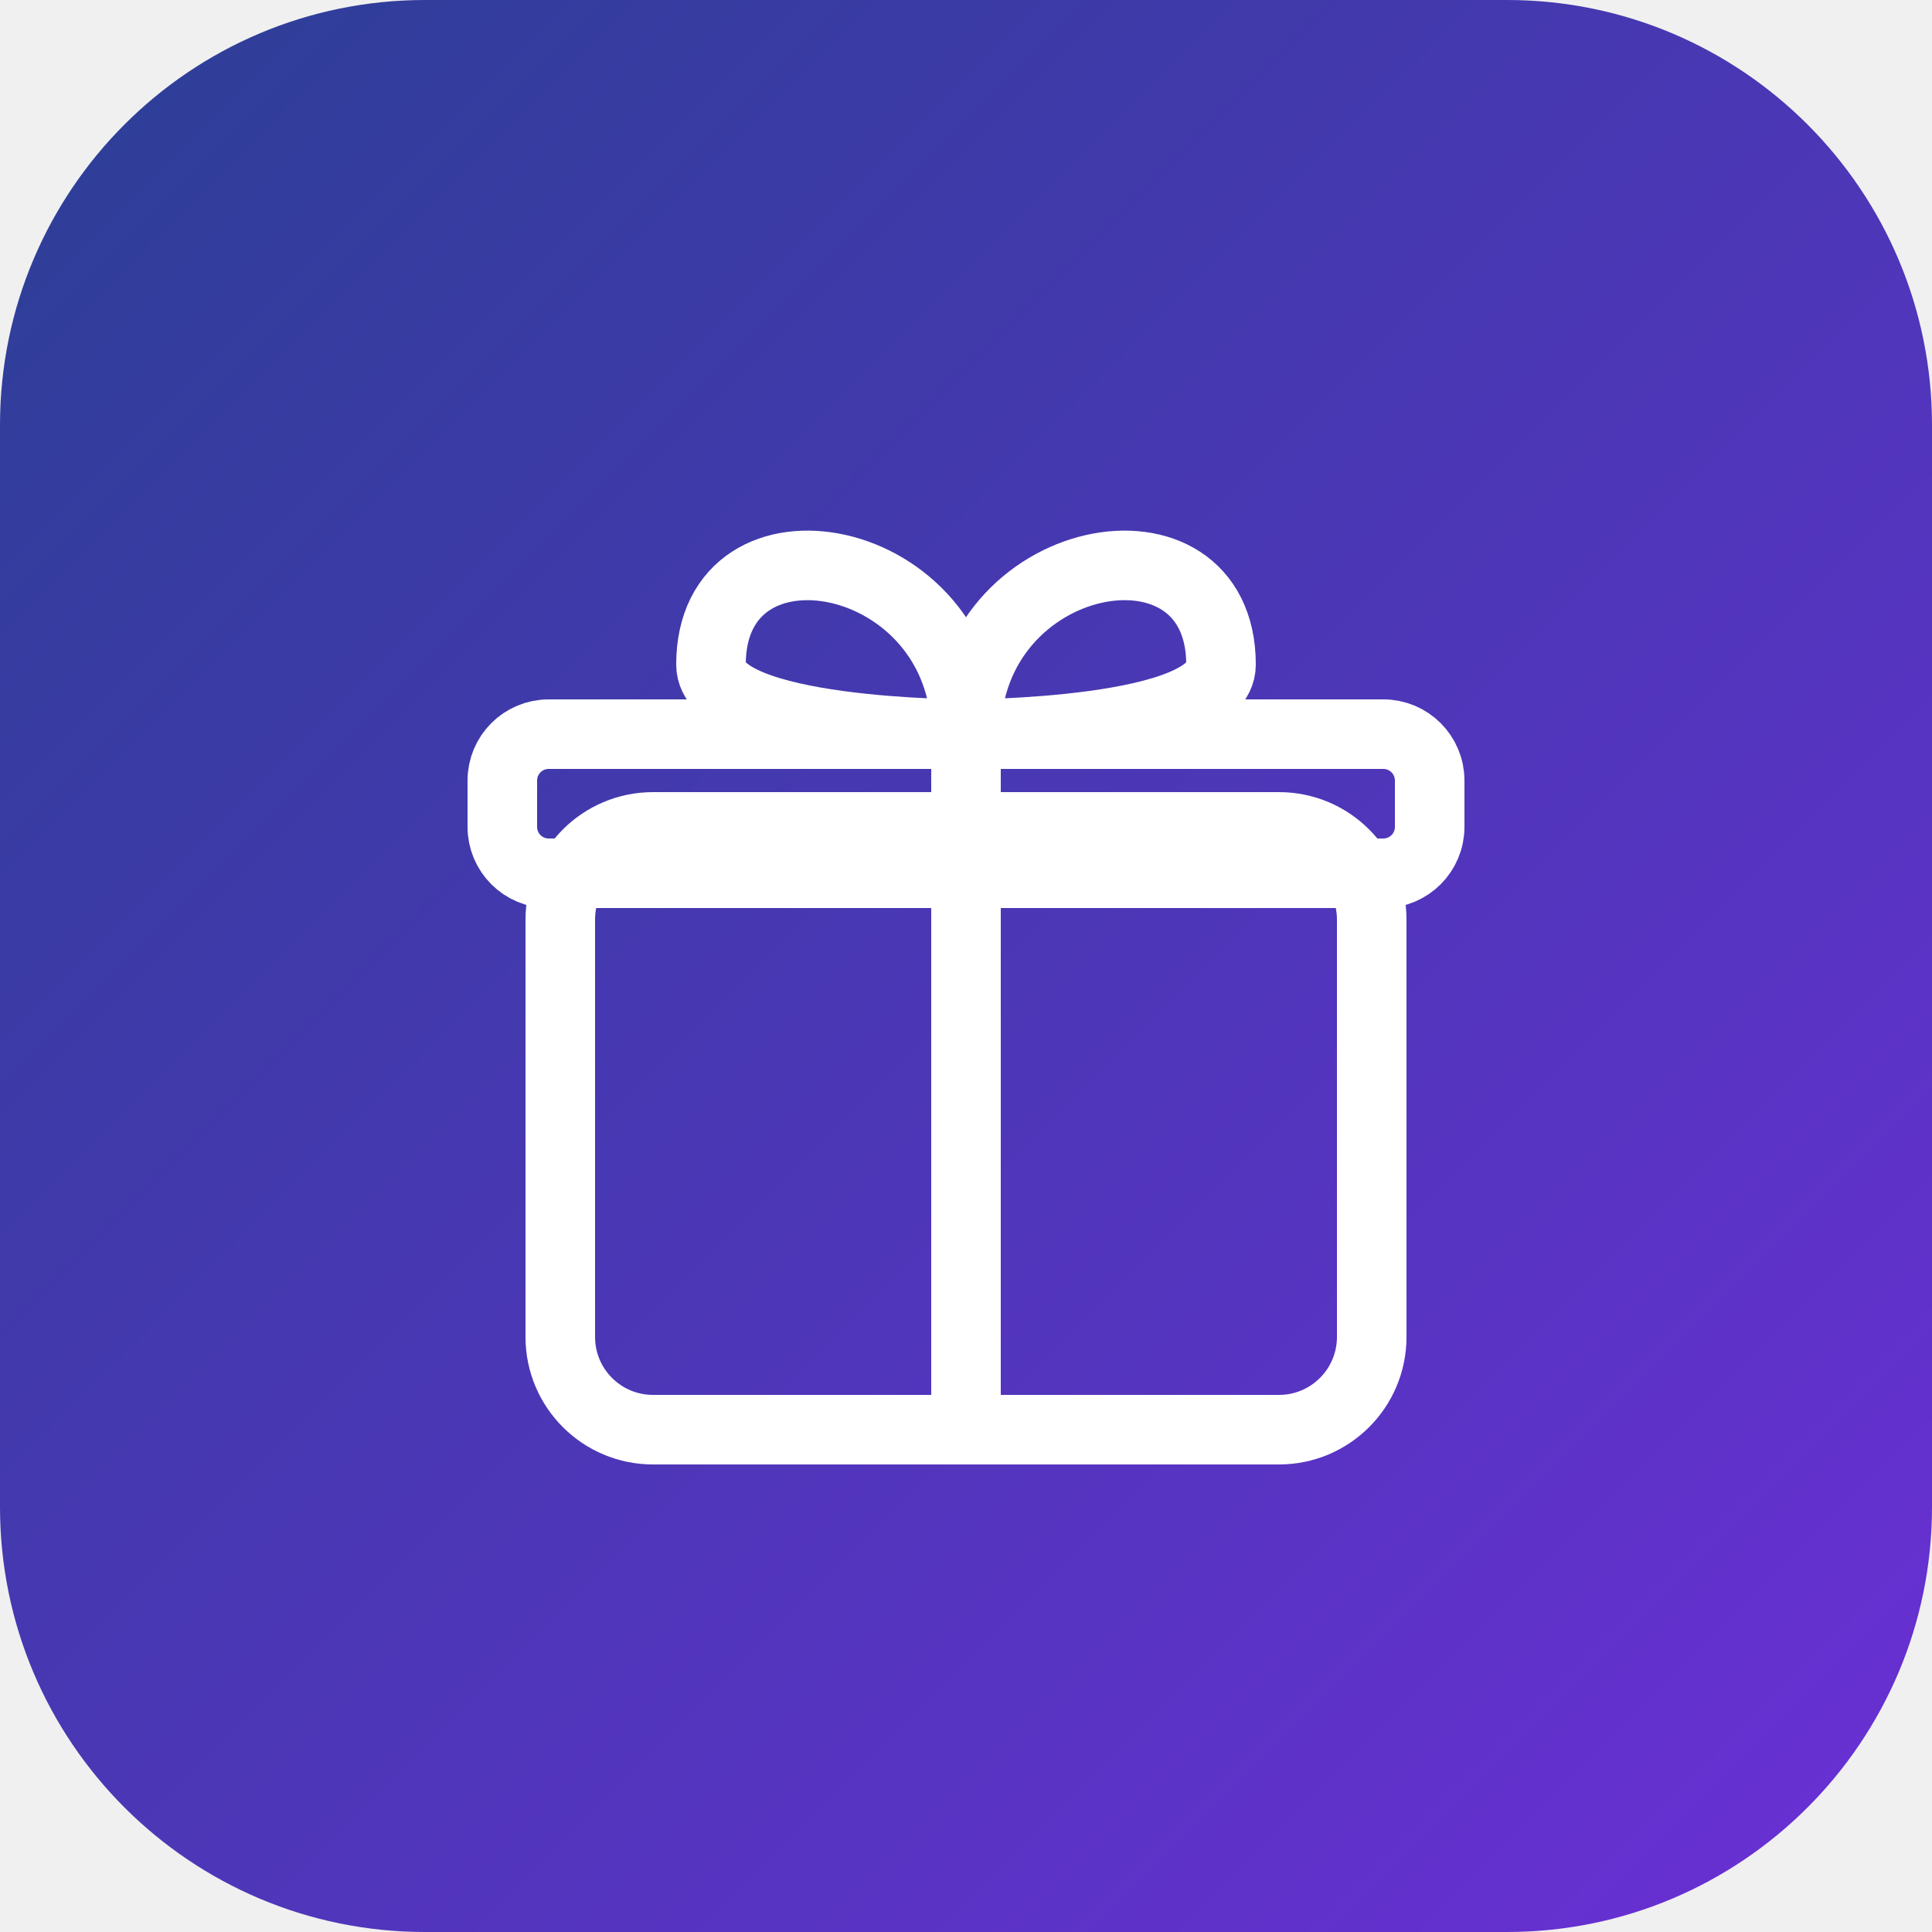
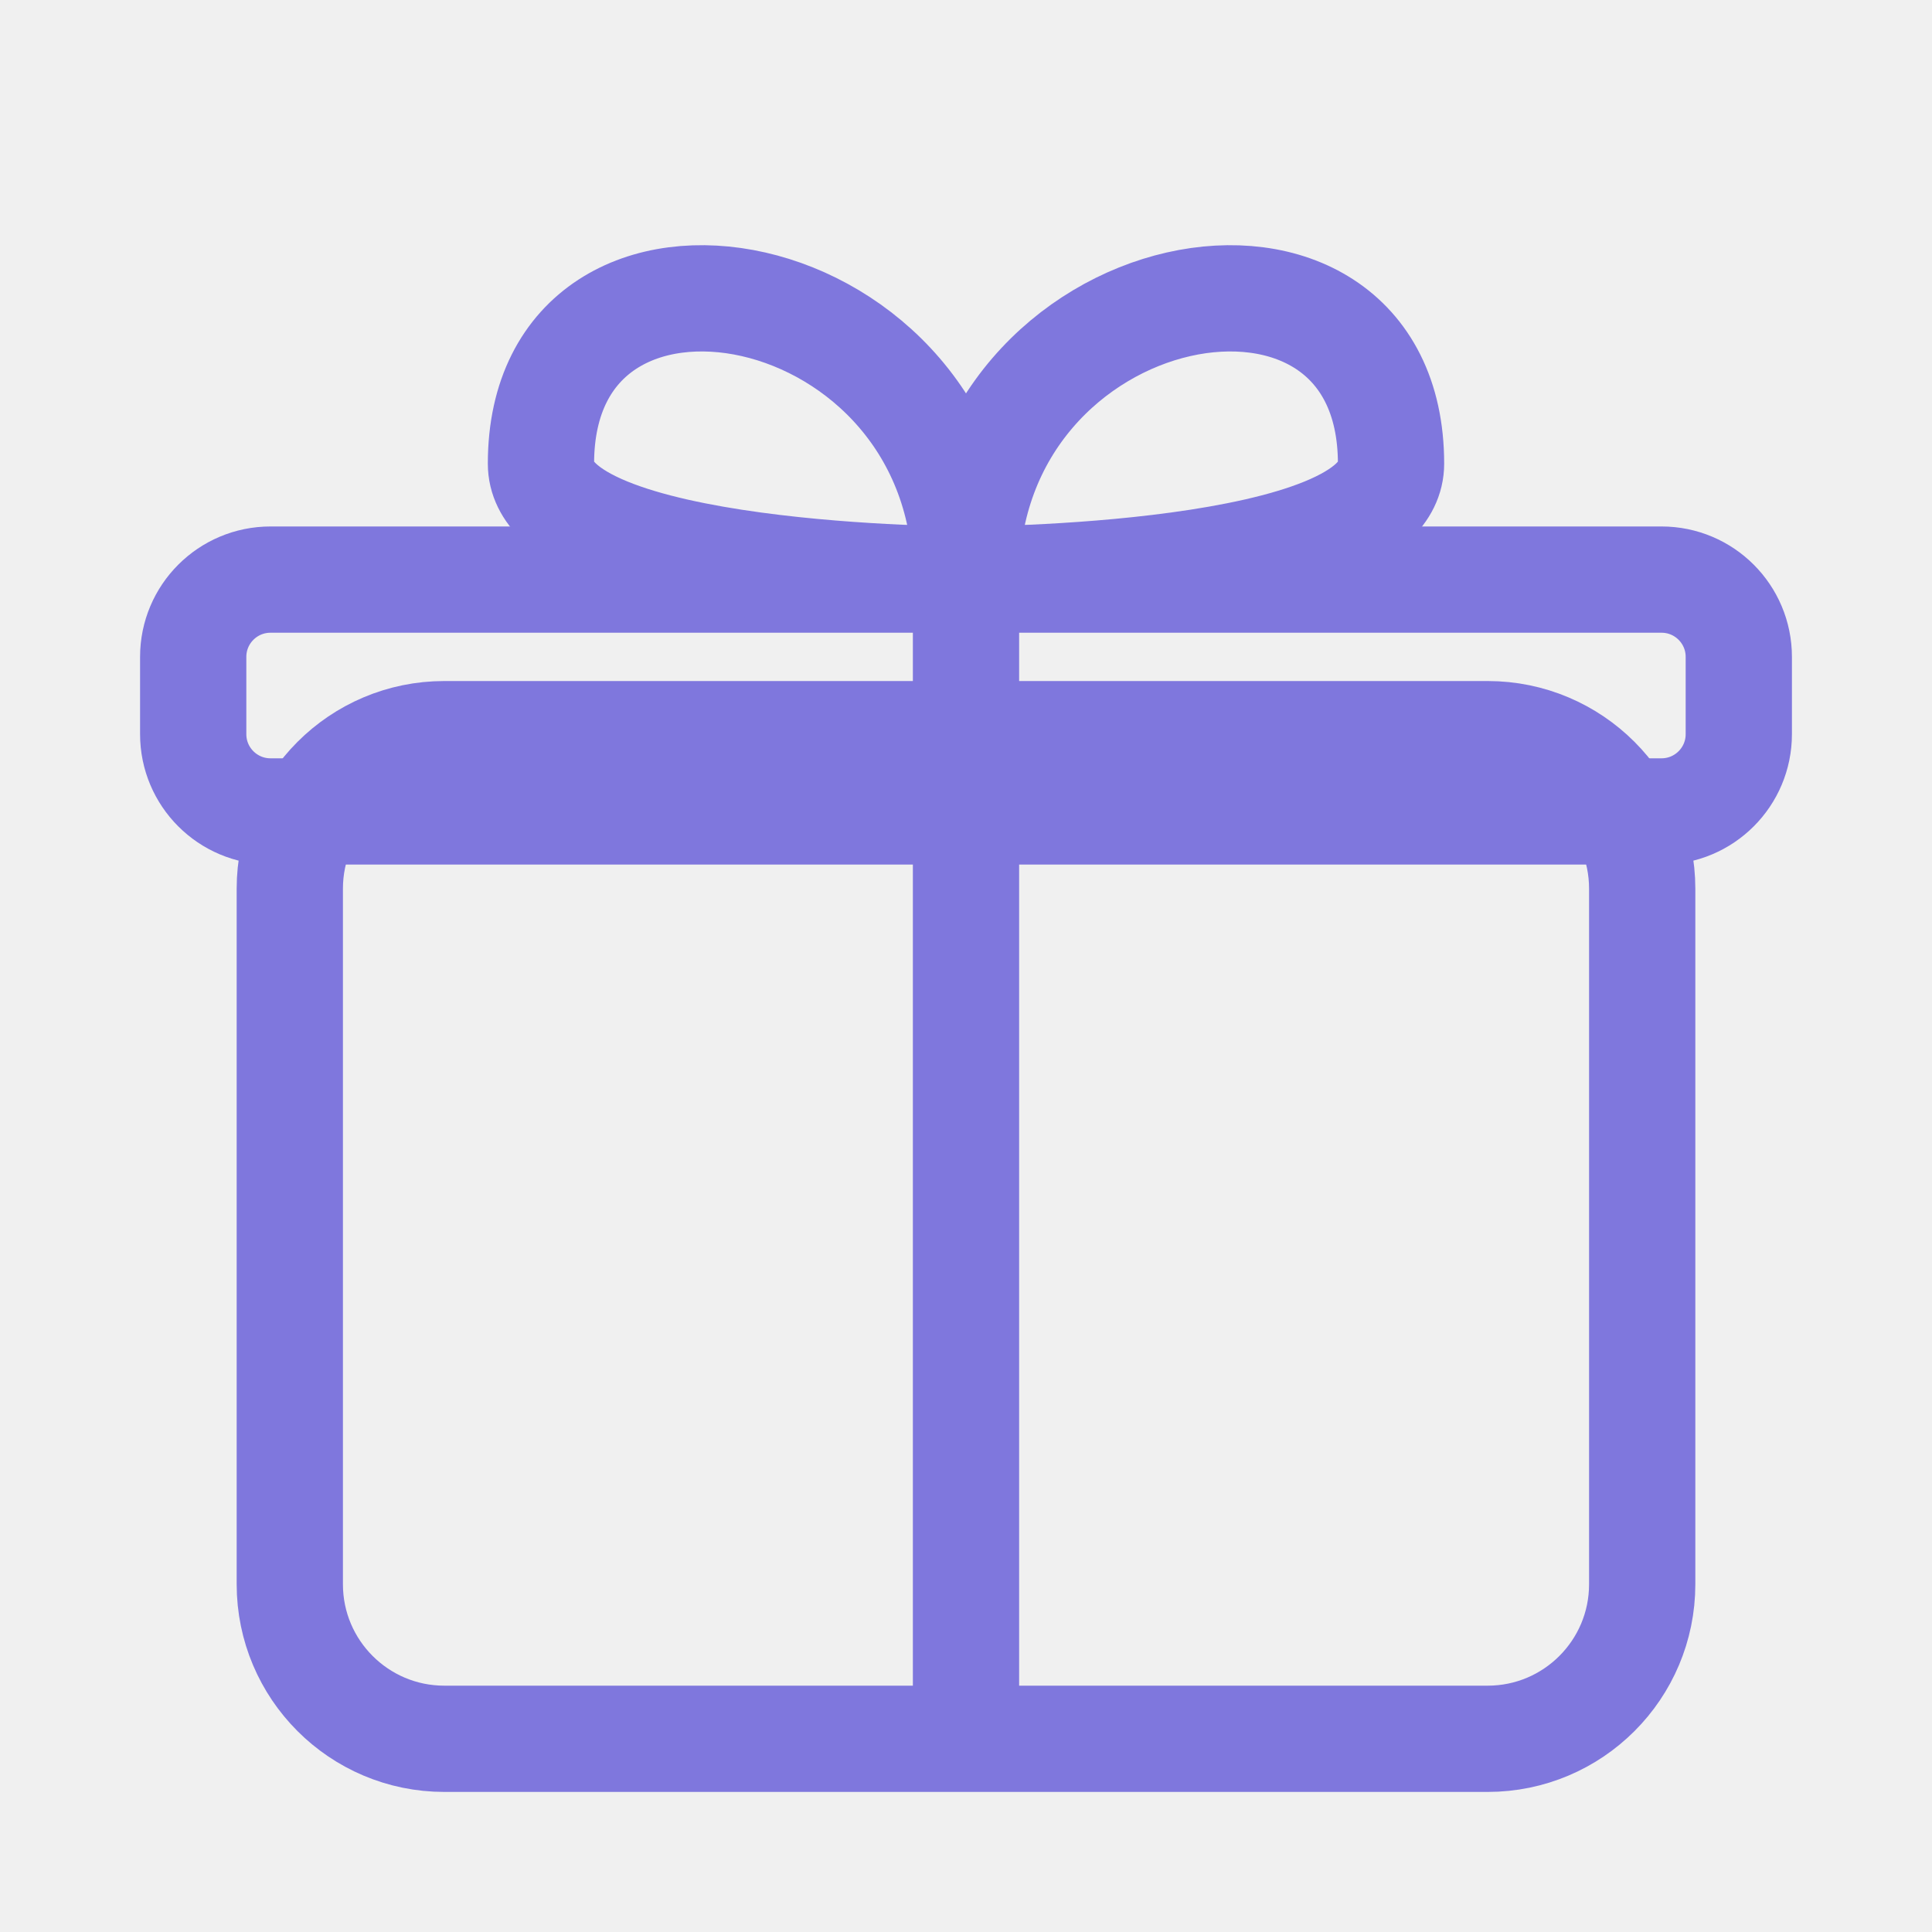
<svg xmlns="http://www.w3.org/2000/svg" viewBox="0 0 100 100" width="100" height="100">
-   <defs>
-     <linearGradient id="tc" x1="0" y1="0" x2="100" y2="100" gradientUnits="userSpaceOnUse">
-       <stop offset="0%" stop-color="#2b3f95" />
-       <stop offset="100%" stop-color="#6b2fd6" />
-     </linearGradient>
-   </defs>
-   <rect width="100" height="100" rx="22" fill="url(#tc)" />
-   <g transform="translate(20 20) scale(0.6)" fill="none" stroke="#ffffff" stroke-width="6" stroke-linecap="round" stroke-linejoin="round">
-     <rect x="15" y="38" width="70" height="52" rx="8" />
-     <rect x="10" y="30" width="80" height="12" rx="4" />
-     <line x1="50" y1="30" x2="50" y2="90" />
-     <path d="M50 30 C50 14 28 10 28 24 C28 30 50 30 50 30Z" />
-     <path d="M50 30 C50 14 72 10 72 24 C72 30 50 30 50 30Z" />
-   </g>
+   <rect x="15" y="38" width="70" height="52" rx="8" fill="none" stroke="#7F77DD" stroke-width="5.5" stroke-linejoin="round" />
+   <rect x="10" y="30" width="80" height="12" rx="4" fill="none" stroke="#7F77DD" stroke-width="5.5" />
+   <line x1="50" y1="30" x2="50" y2="90" stroke="#7F77DD" stroke-width="5.5" />
+   <path d="M50 30 C50 14 28 10 28 24 C28 30 50 30 50 30Z" fill="none" stroke="#7F77DD" stroke-width="5.5" stroke-linejoin="round" />
+   <path d="M50 30 C50 14 72 10 72 24 C72 30 50 30 50 30Z" fill="none" stroke="#7F77DD" stroke-width="5.5" stroke-linejoin="round" />
</svg>
